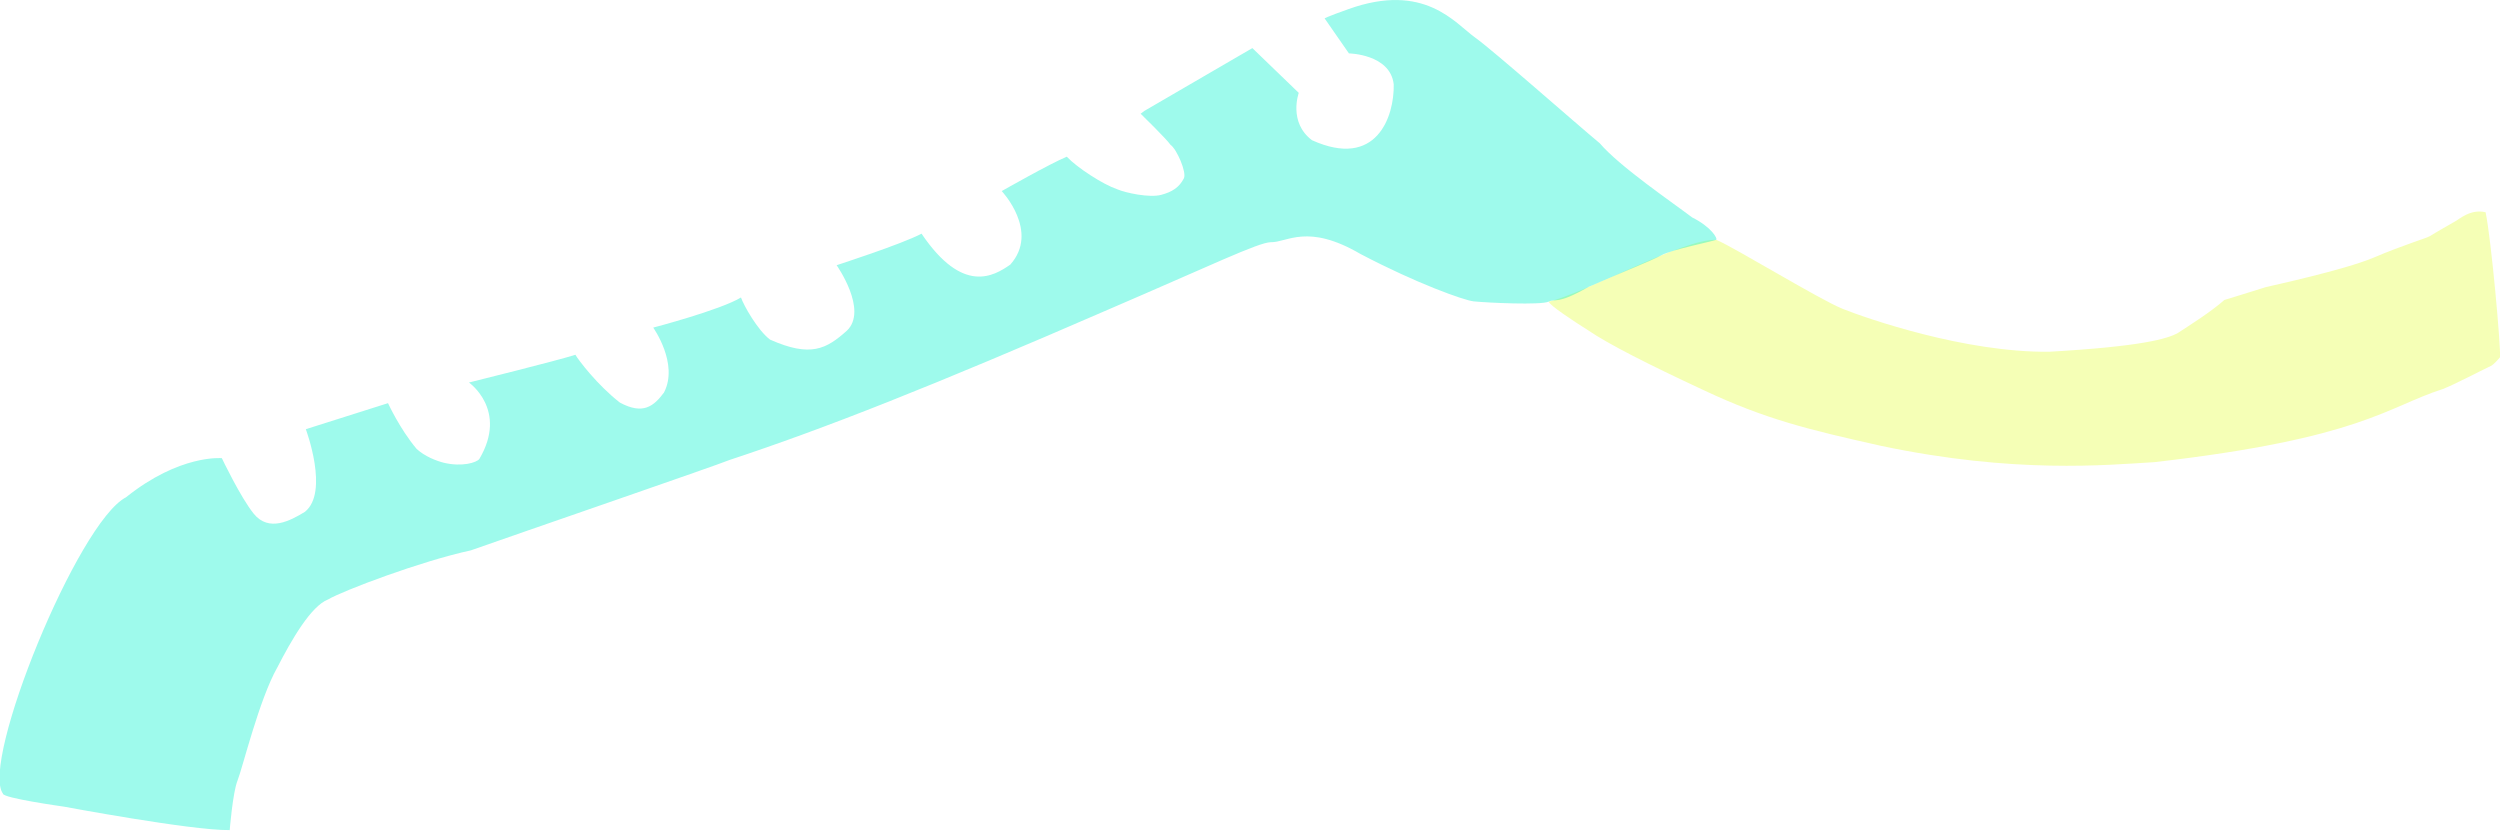
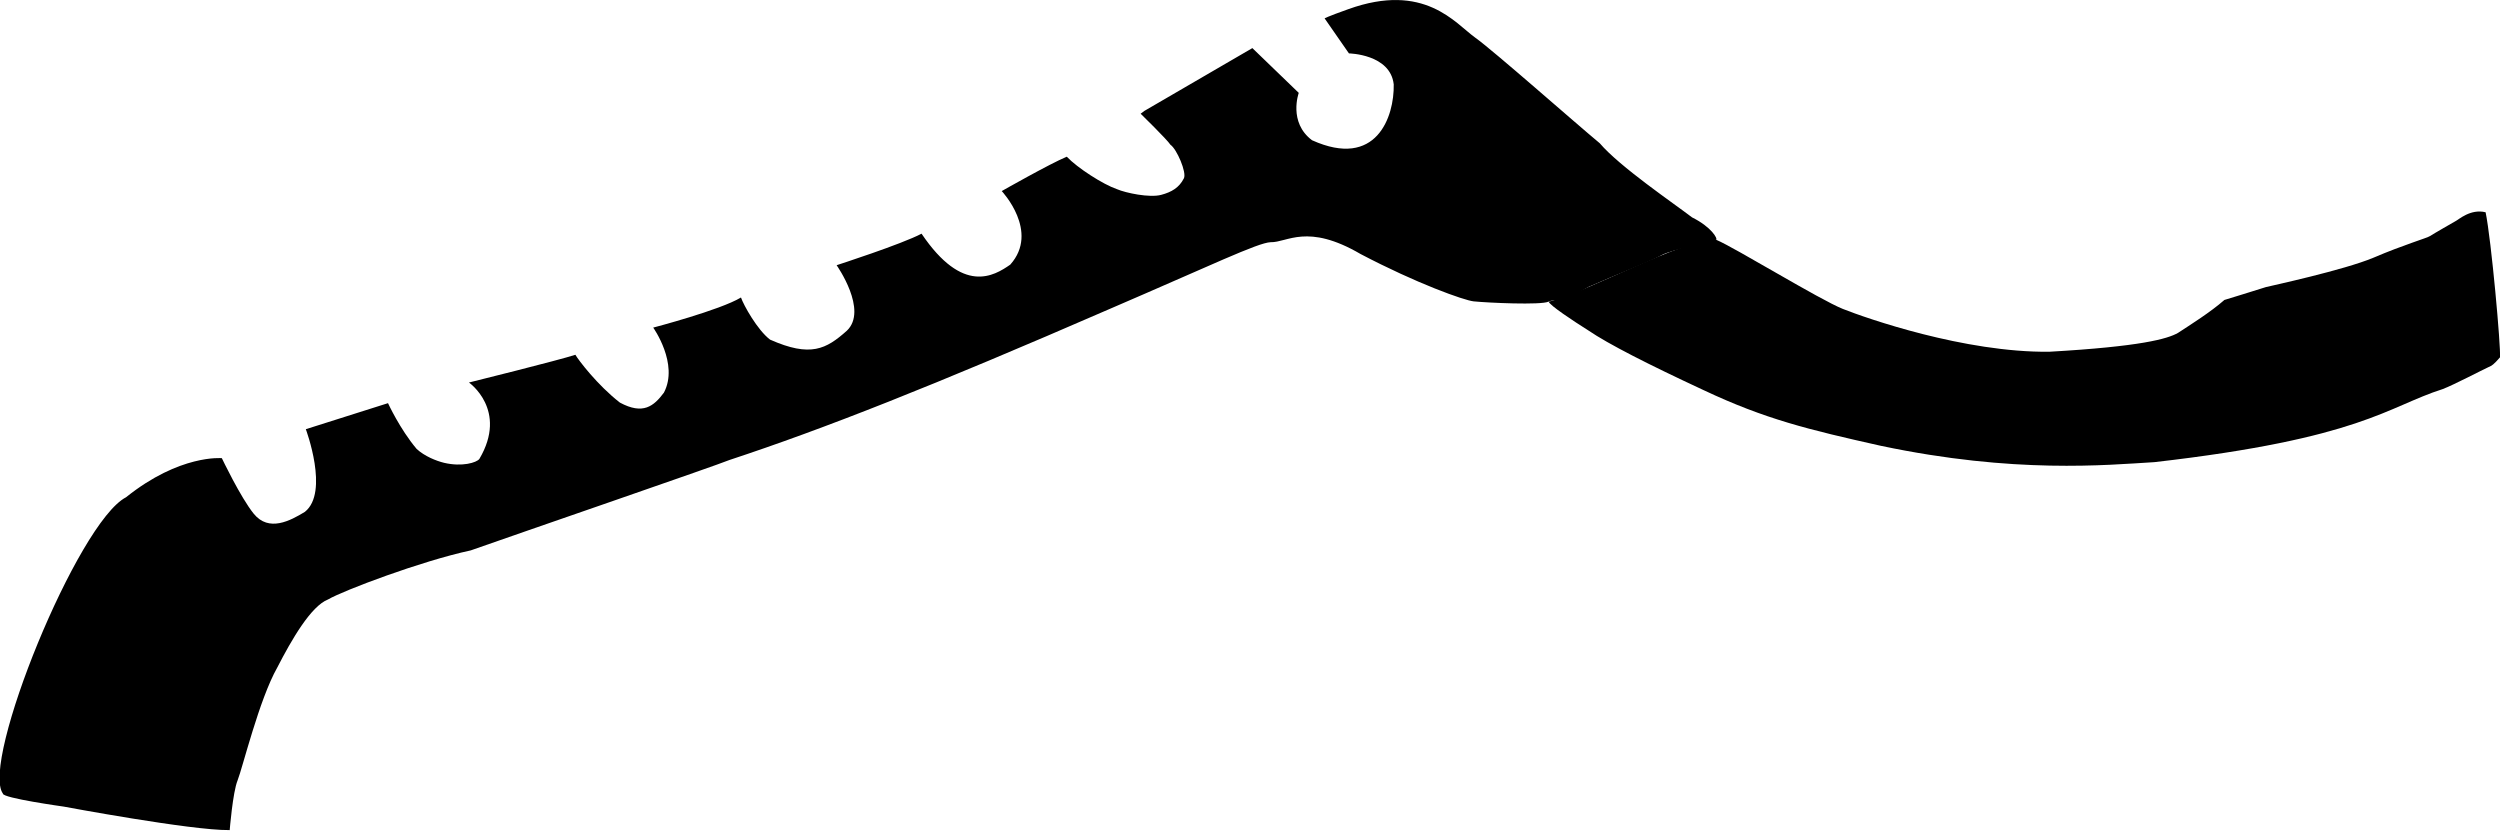
<svg xmlns="http://www.w3.org/2000/svg" id="b" data-name="Calque 2" viewBox="0 0 264.04 87.69">
-   <defs>
-     <style>
-       .d {
-         fill: #00f1cc;
-       }
- 
-       .d, .e {
-         opacity: .38;
-       }
- 
-       .e {
-         fill: #e6ff3e;
-       }
-     </style>
-   </defs>
  <g id="c" data-name="Calque 2">
-     <path class="e" d="M234.9,31.69s4.02-1.23,4.42-1.37c.53-.13,8.25-1.8,11.35-3.1,3.2-1.37,5.68-2.08,6-2.3s2.48-1.45,2.65-1.55c.33-.15,1.6-1.35,3.2-.95.6,2.88,1.62,14.26,1.52,15.32-.67.77-.85.88-1.21,1.03-.58.26-3.71,1.9-4.86,2.33-5.83,1.86-8.58,5.21-30.43,7.71-5.05.3-14.77,1.25-28.87-1.72-7.73-1.73-12.23-2.82-18.73-5.88-5.87-2.73-10.07-4.87-12.17-6.3-1.63-1.03-4.13-2.68-4.2-3.05,3.93-.93,14.23-6.68,17.7-6.53,1.97.83,10.93,6.33,13.37,7.3s12.85,4.62,21.8,4.52c9.65-.55,12.49-1.36,13.59-1.99,1.33-.87,3.43-2.19,4.88-3.46Z" />
-     <path class="d" d="M24.26,87.68s.32-4,.83-5.25c.53-1.33,2.29-8.57,4.19-11.92,1.53-2.98,3.57-6.5,5.37-7.2,1.63-.95,9.83-4.05,15.07-5.18,4.9-1.73,26.03-9,27.33-9.55,10-3.3,21.4-7.8,40.15-15.95,10.7-4.6,15.65-7,17-7.05,1.75.05,3.85-2.05,9.5,1.25,5.9,3.1,10.95,4.9,11.95,5,1.5.15,7.07.41,7.9.03s.79.39,4.25-1.57c3.02-1.33,6.69-2.77,7.69-3.34s5.57-1.5,5.76-1.62-.49-1.35-2.54-2.37c-1.92-1.47-7.65-5.36-9.75-7.83-2.65-2.2-11.26-9.81-13.16-11.16-2.1-1.5-5.35-5.9-13.4-3-2.25.8-2.5.97-2.5.97l2.57,3.7s4.37.07,4.73,3.27c.07,3.43-1.83,8.97-8.63,5.9-2.53-1.9-1.4-5-1.4-5l-4.9-4.73-11.4,6.63-.4.3s2.78,2.71,3.15,3.28c.66.44,1.73,2.92,1.42,3.54-.5.99-1.3,1.46-2.4,1.75-1.23.33-3.74-.2-4.67-.6-1.47-.5-4.2-2.26-5.3-3.43-1.75.72-6.87,3.63-6.87,3.63,0,0,4.03,4.27.9,7.77-1.73,1.2-5,3.2-9.37-3.27-2.07,1.1-8.97,3.33-8.97,3.33,0,0,3.37,4.77,1.07,6.93-2.17,1.93-3.82,2.83-8.1.93-1.34-1.02-2.8-3.65-3.07-4.45-2.2,1.33-9.27,3.18-9.27,3.18,0,0,2.73,3.83,1.13,6.87-1.07,1.43-2.2,2.37-4.65,1.05-2.4-1.87-4.4-4.52-4.7-5.05-1.73.57-11.24,2.93-11.24,2.93,0,0,4.15,2.9,1.1,8.07-.29.39-1.83.86-3.73.41-.82-.2-2.06-.69-2.9-1.47-1.77-2.1-3.02-4.83-3.02-4.83l-8.68,2.75s2.5,6.67-.1,8.73c-1.53.93-3.8,2.17-5.4.2-1.4-1.73-3.37-5.87-3.37-5.87,0,0-4.43-.43-10.12,4.13-5.1,2.65-15.4,28-13,31.3-.05.47,6.42,1.37,6.42,1.37,0,0,13.5,2.53,17.48,2.48Z" />
+     <path class="color-change" fill="currentColor" d="M234.9,31.69s4.02-1.23,4.42-1.37c.53-.13,8.25-1.8,11.35-3.1,3.2-1.37,5.68-2.08,6-2.3s2.48-1.45,2.65-1.55c.33-.15,1.6-1.35,3.2-.95.6,2.88,1.62,14.26,1.52,15.32-.67.77-.85.88-1.21,1.03-.58.26-3.71,1.9-4.86,2.33-5.83,1.86-8.58,5.21-30.43,7.71-5.05.3-14.77,1.25-28.87-1.72-7.73-1.73-12.23-2.82-18.73-5.88-5.87-2.73-10.07-4.87-12.17-6.3-1.63-1.03-4.13-2.68-4.2-3.05,3.93-.93,14.23-6.68,17.7-6.53,1.97.83,10.93,6.33,13.37,7.3s12.85,4.62,21.8,4.52c9.65-.55,12.49-1.36,13.59-1.99,1.33-.87,3.43-2.19,4.88-3.46Z" />
+     <path class="color-change" fill="currentColor" d="M24.26,87.68s.32-4,.83-5.25c.53-1.33,2.29-8.57,4.19-11.92,1.53-2.98,3.57-6.5,5.37-7.2,1.63-.95,9.83-4.05,15.07-5.18,4.9-1.73,26.03-9,27.33-9.55,10-3.3,21.4-7.8,40.15-15.95,10.7-4.6,15.65-7,17-7.05,1.75.05,3.85-2.05,9.5,1.25,5.9,3.1,10.95,4.9,11.95,5,1.5.15,7.07.41,7.9.03s.79.39,4.25-1.57c3.02-1.33,6.69-2.77,7.69-3.34s5.57-1.5,5.76-1.62-.49-1.35-2.54-2.37c-1.92-1.47-7.65-5.36-9.75-7.83-2.65-2.2-11.26-9.81-13.16-11.16-2.1-1.5-5.35-5.9-13.4-3-2.25.8-2.5.97-2.5.97l2.57,3.7s4.37.07,4.73,3.27c.07,3.43-1.83,8.97-8.63,5.9-2.53-1.9-1.4-5-1.4-5l-4.9-4.73-11.4,6.63-.4.3s2.78,2.71,3.15,3.28c.66.44,1.73,2.92,1.42,3.54-.5.99-1.3,1.46-2.4,1.75-1.23.33-3.74-.2-4.67-.6-1.47-.5-4.2-2.26-5.3-3.43-1.75.72-6.87,3.63-6.87,3.63,0,0,4.03,4.27.9,7.77-1.73,1.2-5,3.2-9.37-3.27-2.07,1.1-8.97,3.33-8.97,3.33,0,0,3.37,4.77,1.07,6.93-2.17,1.93-3.82,2.83-8.1.93-1.34-1.02-2.8-3.65-3.07-4.45-2.2,1.33-9.27,3.18-9.27,3.18,0,0,2.73,3.83,1.13,6.87-1.07,1.43-2.2,2.37-4.65,1.05-2.4-1.87-4.4-4.52-4.7-5.05-1.73.57-11.24,2.93-11.24,2.93,0,0,4.15,2.9,1.1,8.07-.29.39-1.83.86-3.73.41-.82-.2-2.06-.69-2.9-1.47-1.77-2.1-3.02-4.83-3.02-4.83l-8.68,2.75s2.5,6.67-.1,8.73c-1.53.93-3.8,2.17-5.4.2-1.4-1.73-3.37-5.87-3.37-5.87,0,0-4.43-.43-10.12,4.13-5.1,2.65-15.4,28-13,31.3-.05.47,6.42,1.37,6.42,1.37,0,0,13.5,2.53,17.48,2.48Z" />
  </g>
</svg>
